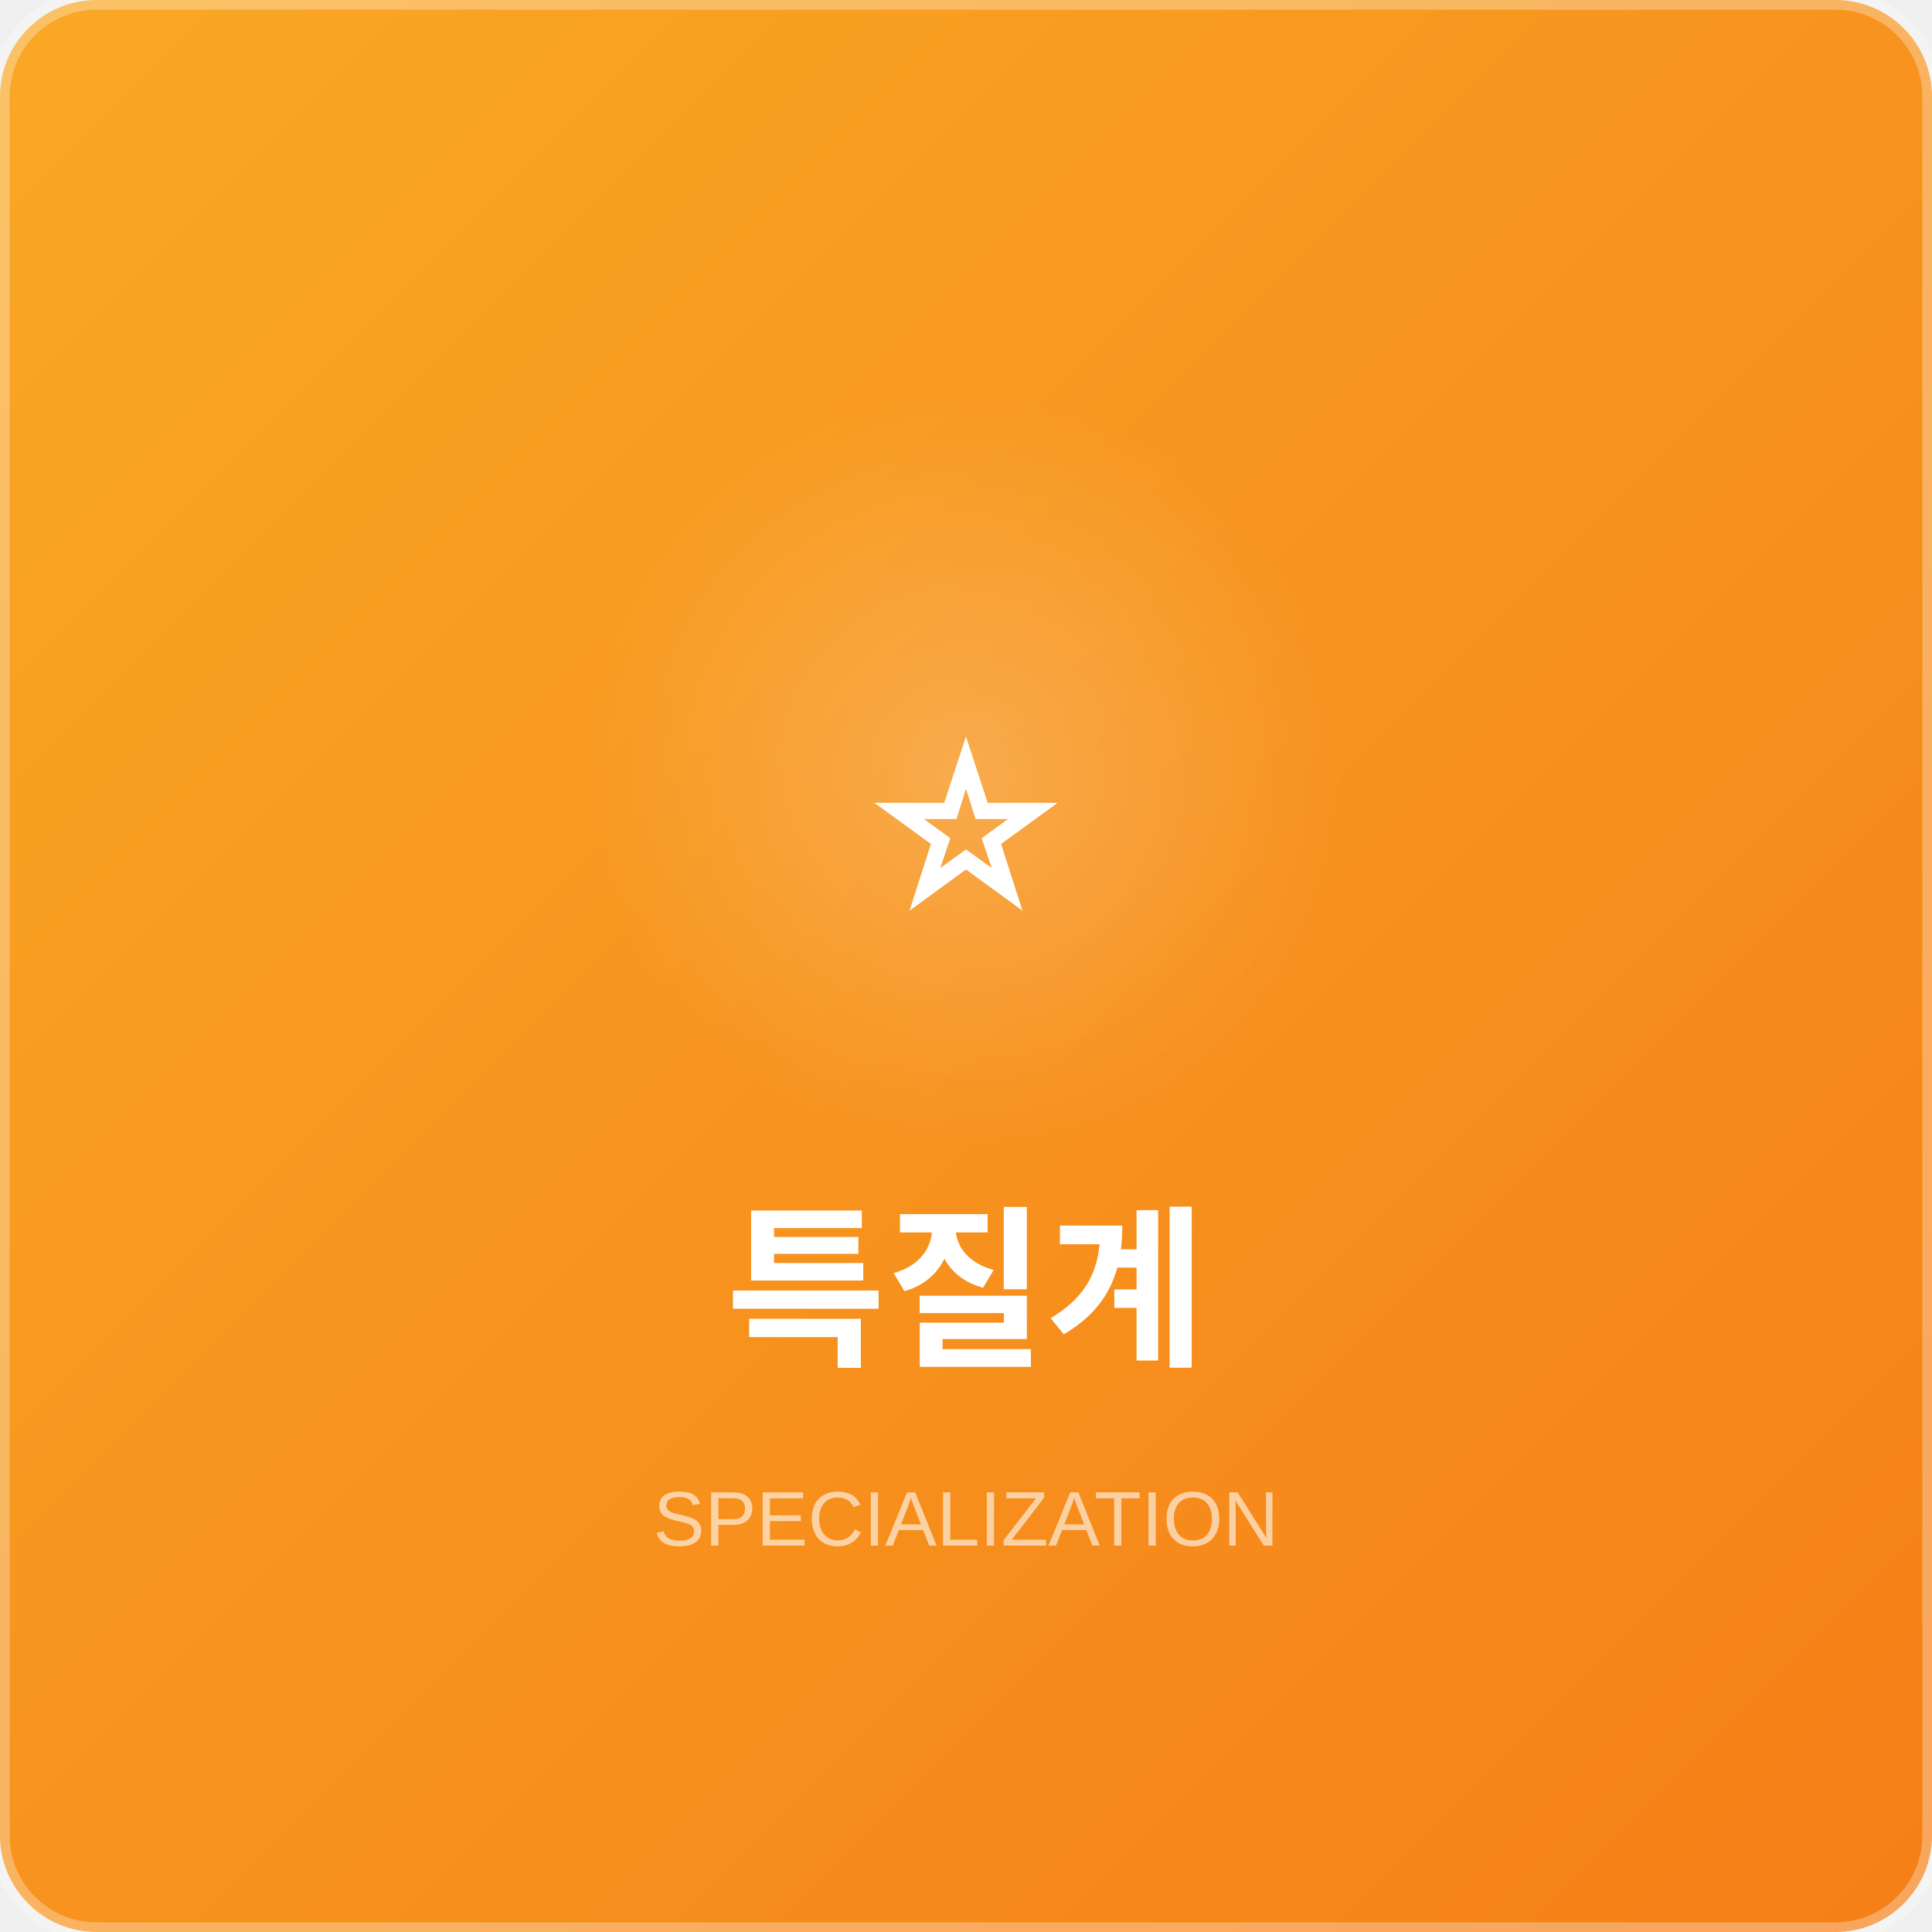
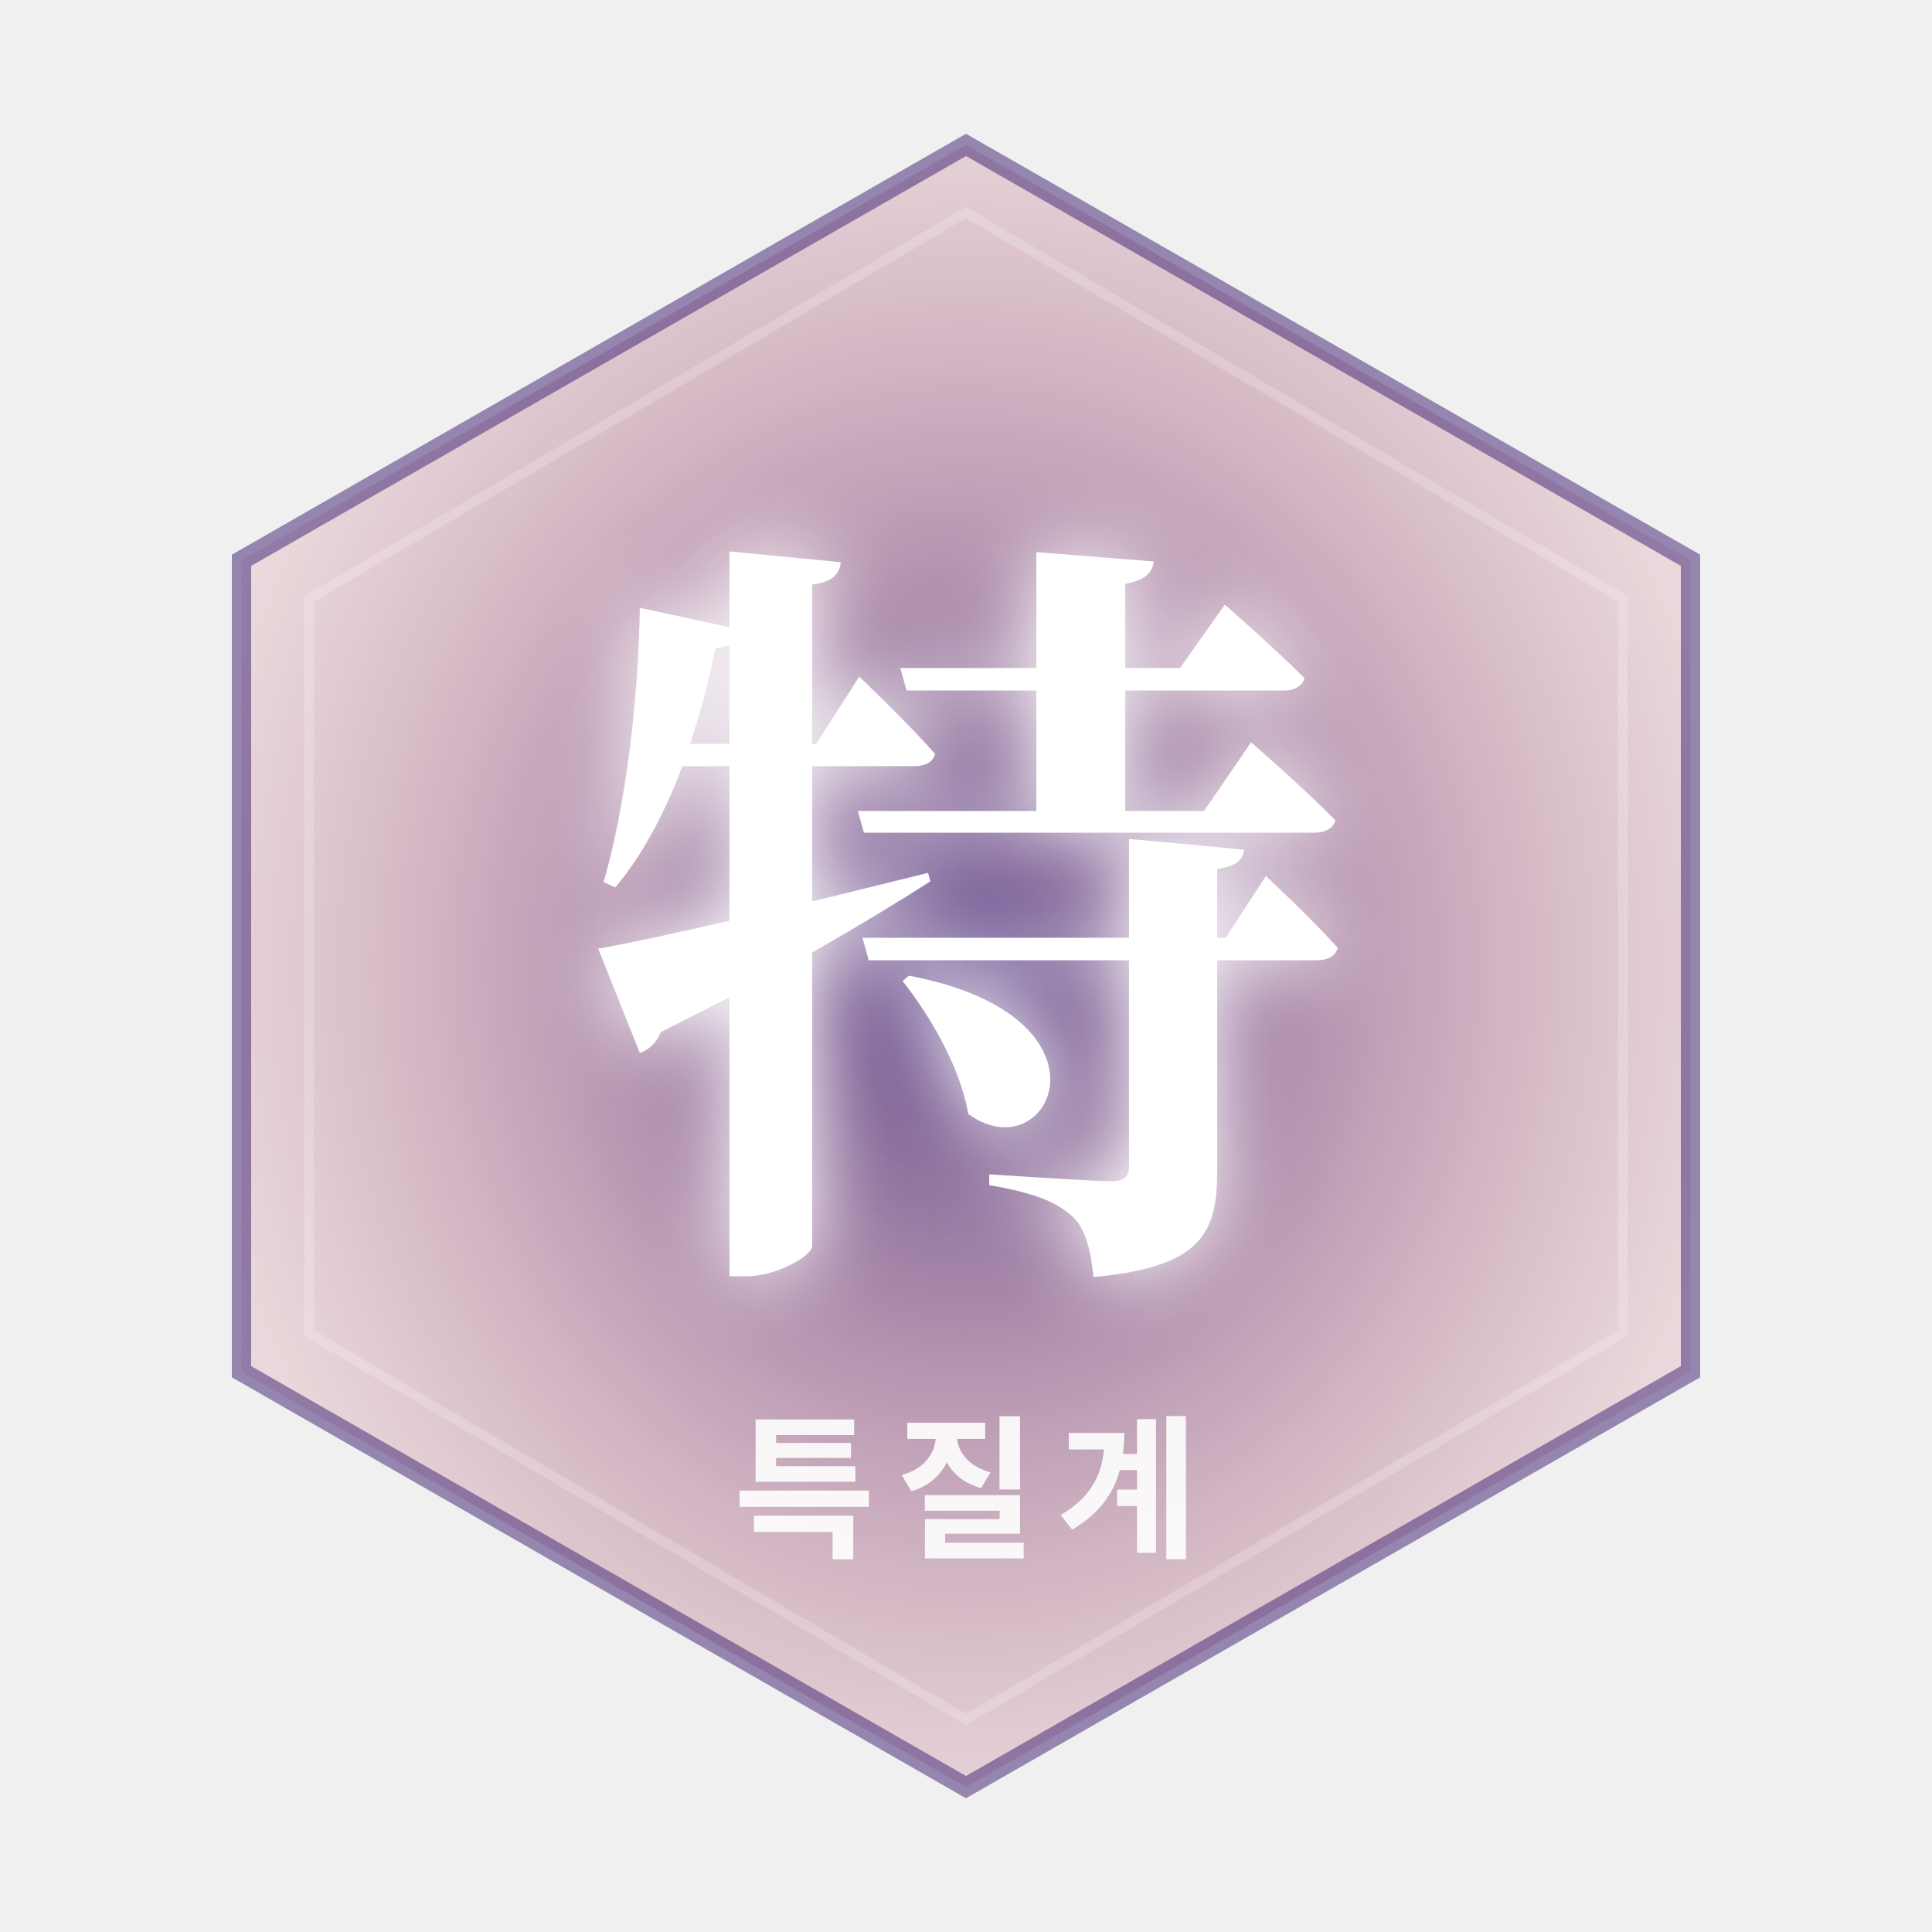
- <svg xmlns="http://www.w3.org/2000/svg" width="400" height="400" viewBox="0 0 400 400">
+ <svg xmlns="http://www.w3.org/2000/svg" viewBox="0 0 200 200">
  <defs>
-     <linearGradient id="bg" x1="0%" y1="0%" x2="100%" y2="100%">
-       <stop offset="0%" style="stop-color:#f9a825;stop-opacity:1" />
-       <stop offset="100%" style="stop-color:#f57f17;stop-opacity:1" />
-     </linearGradient>
-     <radialGradient id="glow" cx="50%" cy="50%" r="50%">
-       <stop offset="0%" style="stop-color:rgba(255,255,255,0.2);stop-opacity:1" />
-       <stop offset="100%" style="stop-color:rgba(255,255,255,0);stop-opacity:1" />
+     <radialGradient id="grad" cx="50%" cy="50%" r="60%">
+       <stop offset="0%" stop-color="#3a1c71" stop-opacity="0.8" />
+       <stop offset="100%" stop-color="#d76d77" stop-opacity="0.1" />
    </radialGradient>
+     <filter id="glow">
+       <feGaussianBlur stdDeviation="4" result="coloredBlur" />
+       <feMerge>
+         <feMergeNode in="coloredBlur" />
+         <feMergeNode in="SourceGraphic" />
+       </feMerge>
+     </filter>
  </defs>
-   <rect width="400" height="400" rx="20" fill="url(#bg)" />
-   <circle cx="200" cy="160" r="80" fill="url(#glow)" />
-   <text x="200" y="170" font-family="Arial, sans-serif" font-size="60" text-anchor="middle" dominant-baseline="central" fill="white">⭐</text>
-   <text x="200" y="280" font-family="Arial Black, Arial, sans-serif" font-size="36" font-weight="900" fill="white" text-anchor="middle">특질계</text>
-   <text x="200" y="320" font-family="Arial, sans-serif" font-size="16" fill="rgba(255,255,255,0.6)" text-anchor="middle">SPECIALIZATION</text>
-   <rect x="0" y="0" width="400" height="400" rx="20" fill="none" stroke="rgba(255,255,255,0.3)" stroke-width="4" />
+   <polygon points="100,15 175,58 175,142 100,185 25,142 25,58" fill="url(#grad)" stroke="#3a1c71" stroke-width="2" stroke-opacity="0.5" />
+   <polygon points="100,22 168,62 168,138 100,178 32,138 32,62" fill="none" stroke="#ffffff" stroke-width="1" stroke-opacity="0.2" />
+   <text x="100" y="125" font-family="'Malgun Gothic', 'Noto Serif CJK KR', 'Batang', serif" font-size="80" font-weight="bold" fill="#ffffff" text-anchor="middle" filter="url(#glow)">特</text>
+   <text x="100" y="160" font-family="'Noto Sans KR', sans-serif" font-size="16" font-weight="700" fill="#ffffff" opacity="0.9" text-anchor="middle" letter-spacing="2">특질계</text>
</svg>
